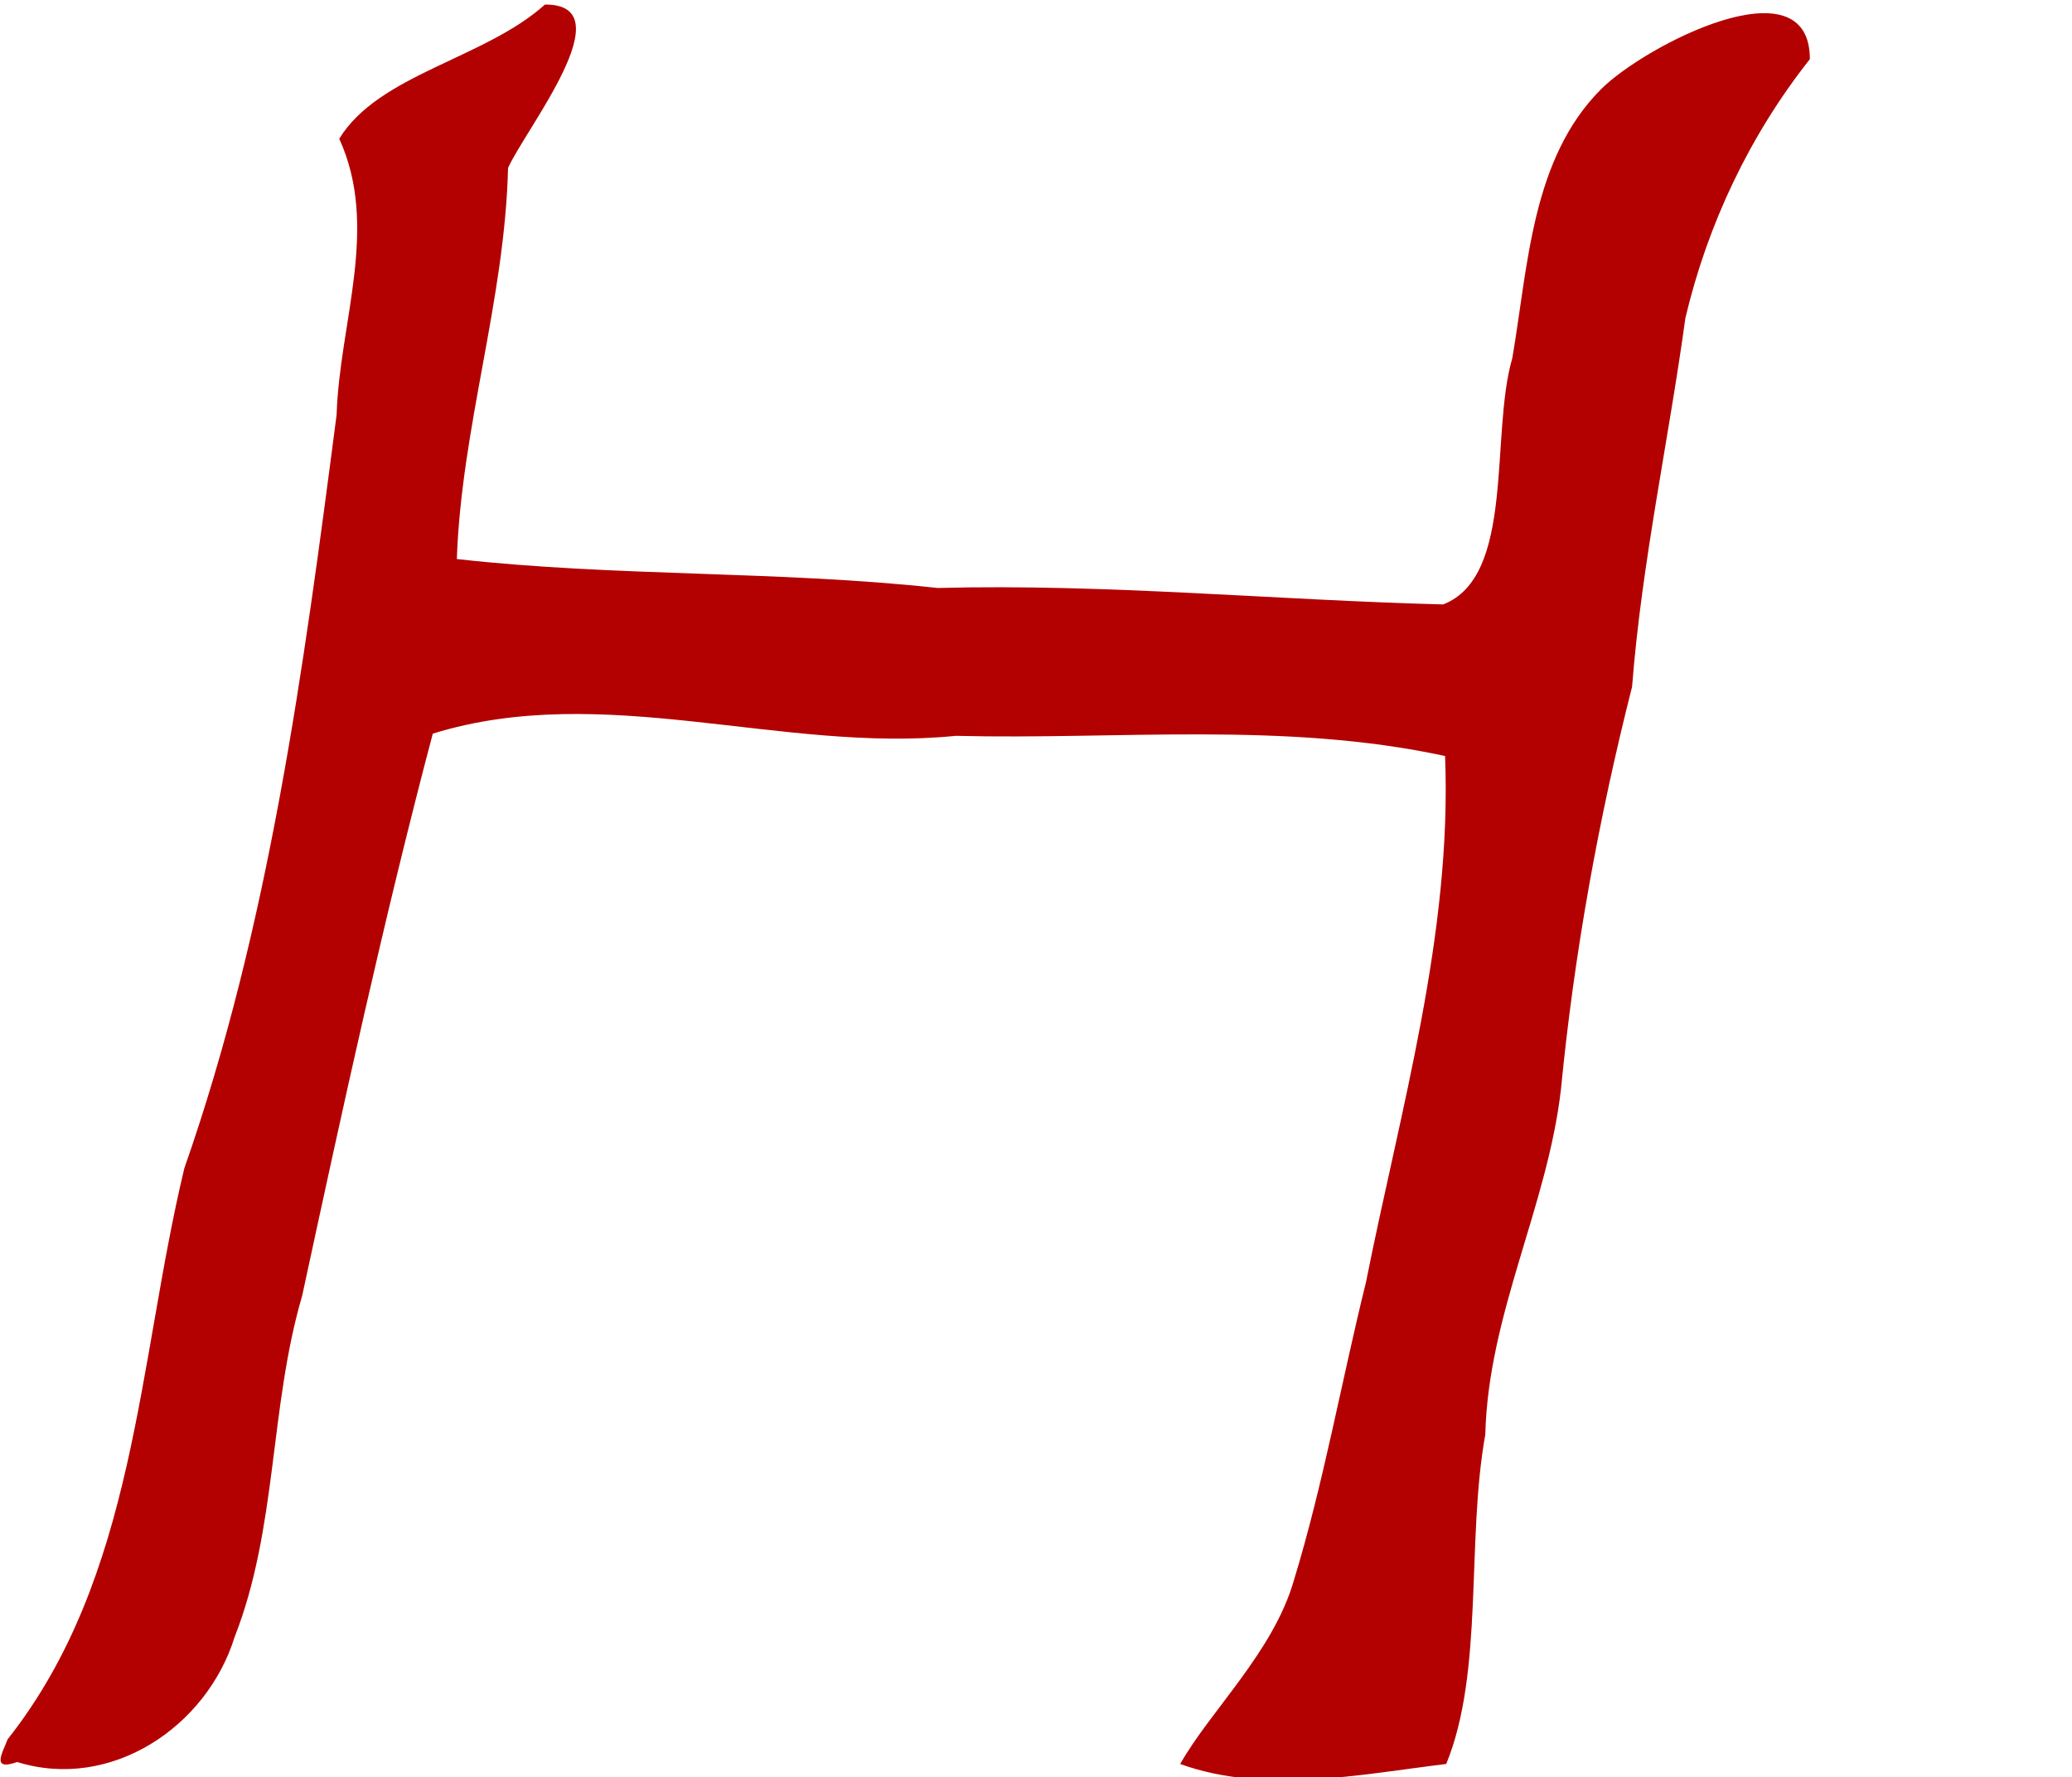
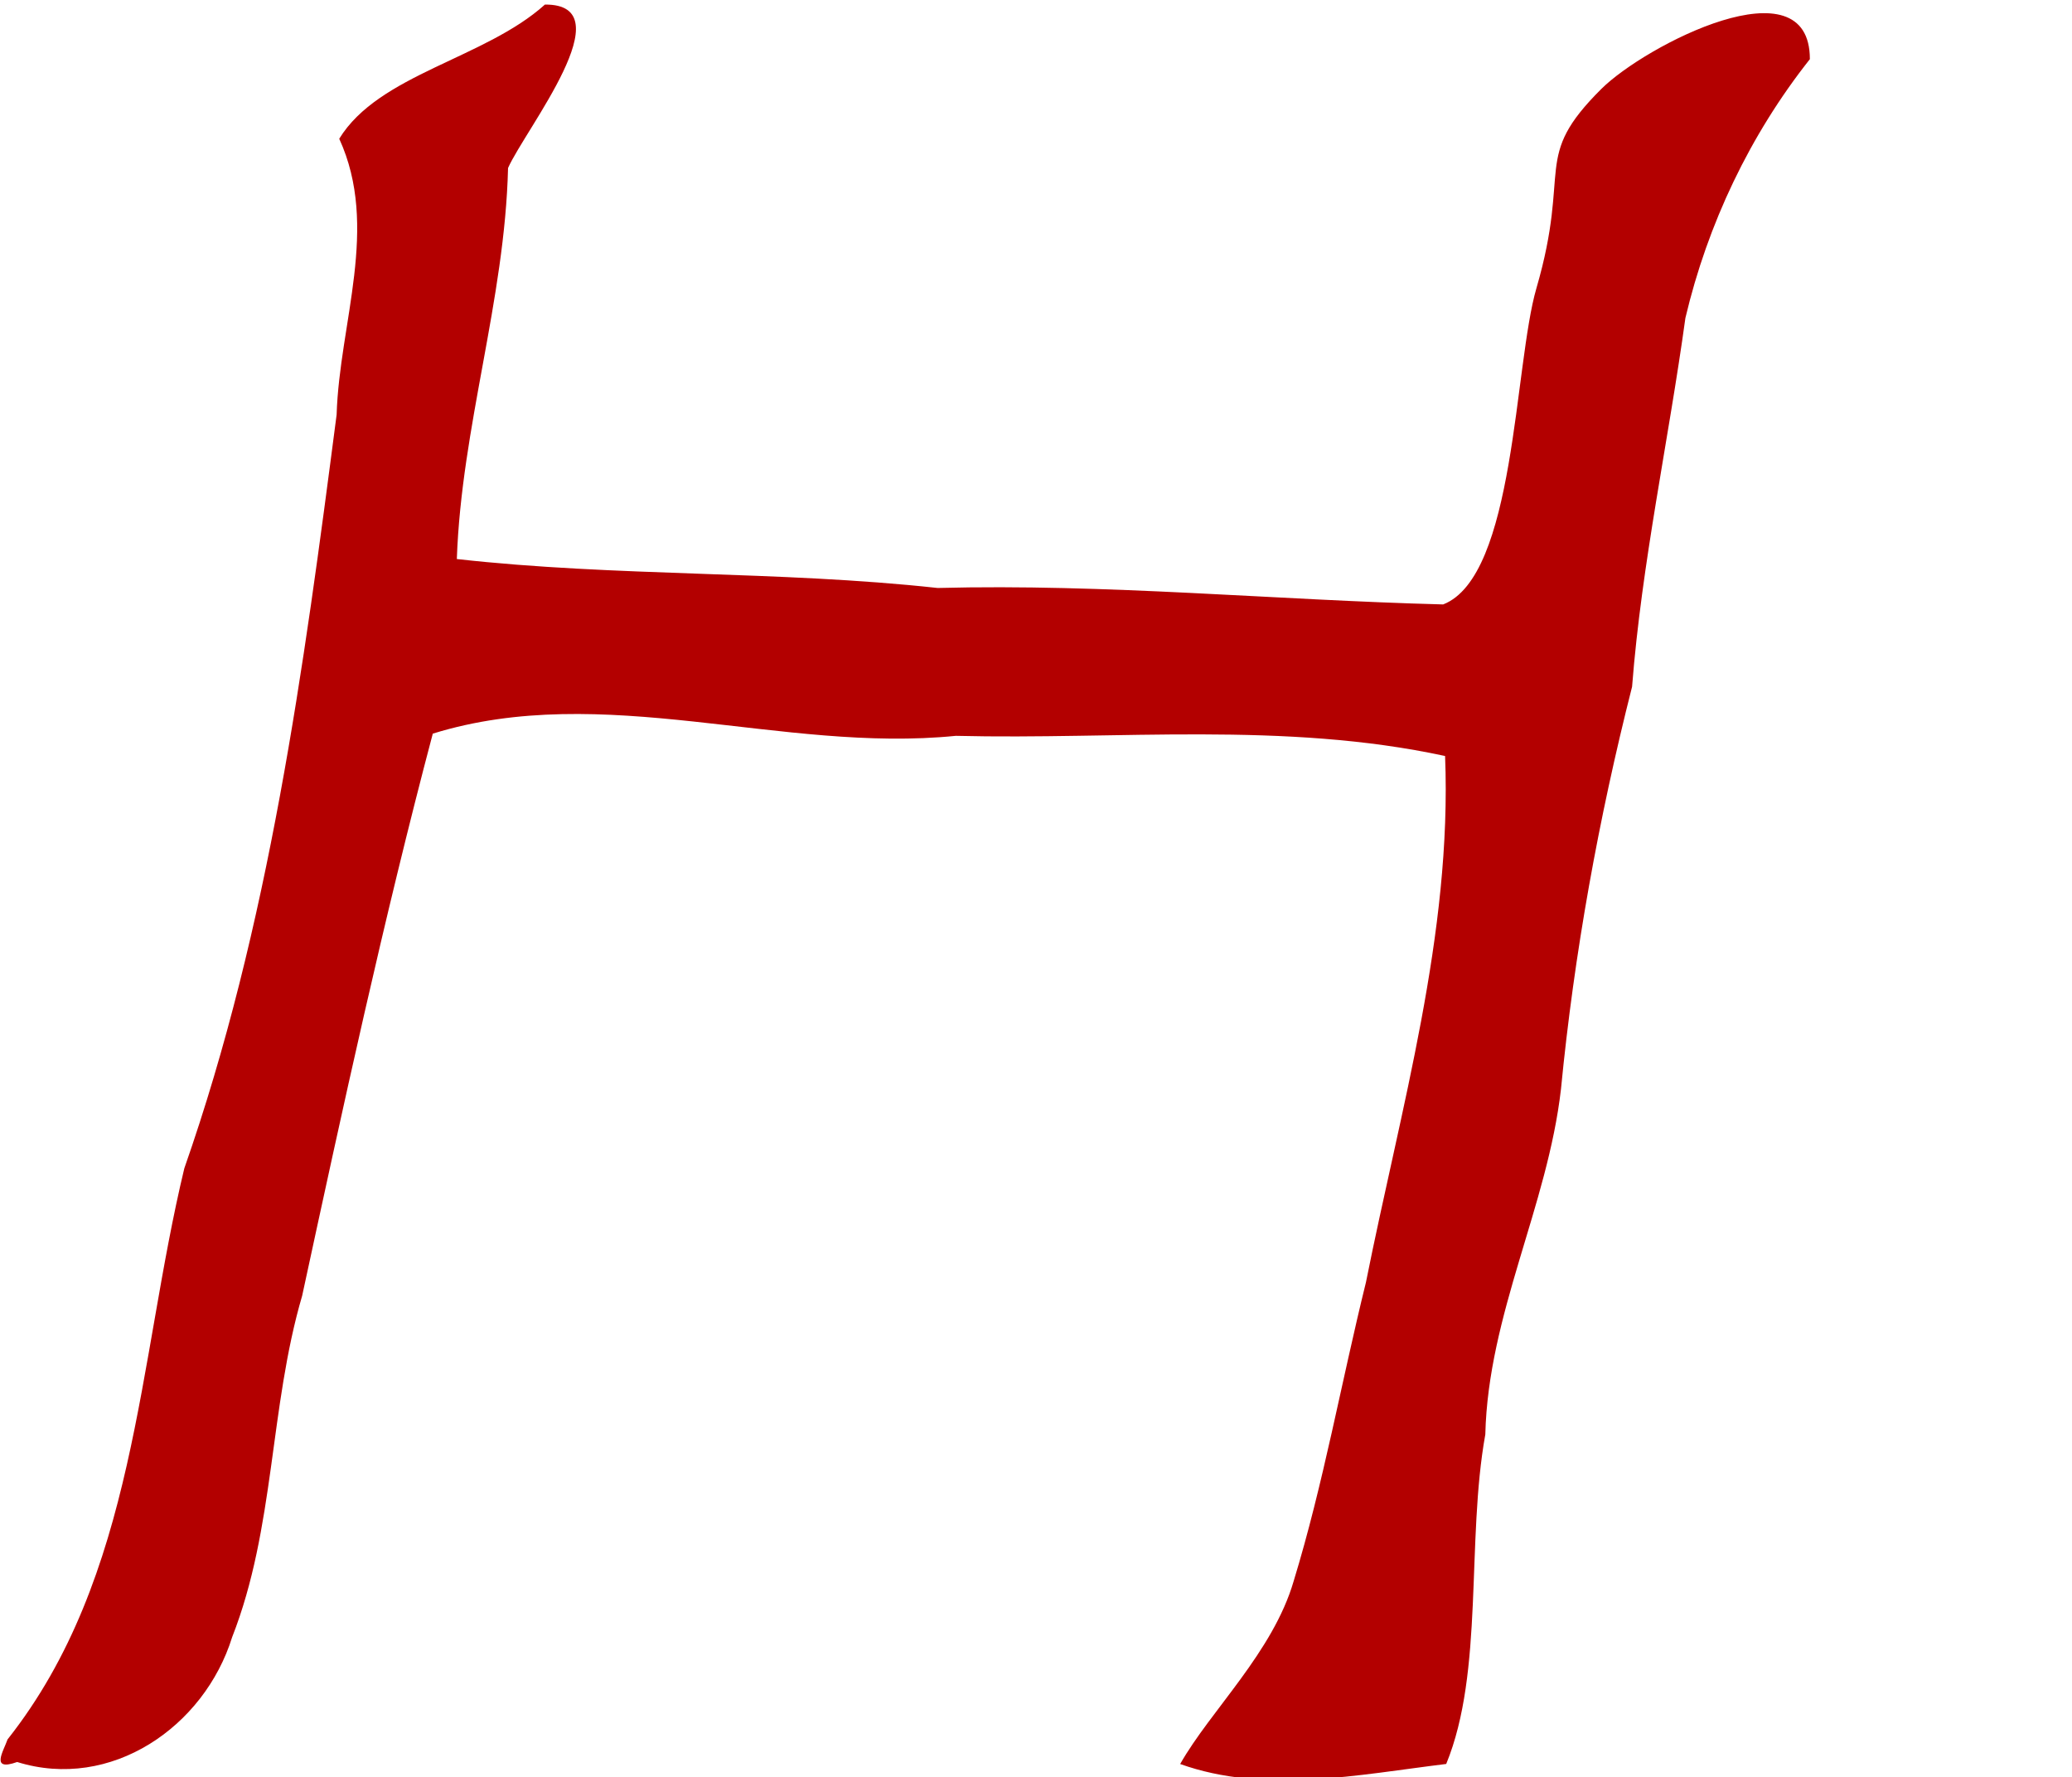
<svg xmlns="http://www.w3.org/2000/svg" version="1.1" id="svg159" width="233.302" height="200" viewBox="0 0 233.302 200">
+   <defs id="defs23" />
  <g id="g167" transform="translate(136.9401,65.68729)">
-     <path d="m -135.01,132.704 c 10.546,3.283 21.339,-3.949 24.481,-14.057 4.834,-12.317 3.912,-25.826 7.613,-38.447 4.574,-21.168 9.167,-42.344 14.707,-63.284 19.235,-5.955 39.28,2.222 58.89,0.248 18.341,0.452 36.97,-1.646 55.092,2.271 0.791,20.083 -5.016,39.718 -8.911,59.261 -2.763,11.182 -4.783,22.666 -8.136,33.631 -2.326,8 -9.355,14.562 -12.782,20.603 9.5,3.409 20.137,1.195 29.956,-0.006 4.275,-10.41 2.242,-25.109 4.402,-37.1 0.325,-13.547 7.012,-25.691 8.521,-38.895 1.486,-15.29 4.237,-30.443 8.005,-45.294 1.085,-13.96 4.104,-27.68 6.003,-41.514 2.501,-10.588 7.267,-20.619 14.015,-29.145 0.013,-11.147 -18.524,-1.563 -23.465,3.335 -7.881,7.837 -8.255,19.96 -10.039,30.325 -2.524,8.634 0.352,24.567 -7.786,27.733 C 6.581,1.877 -12.394,0.022 -31.365,0.516 c -17.99,-1.968 -36.151,-1.242 -54.137,-3.259 0.516,-14.857 5.406,-29.146 5.767,-44.027 1.92,-4.34 13.25,-18.476 4.153,-18.403 -6.779,6.101 -18.694,7.82 -23.161,15.108 4.562,9.961 0.024,20.72 -0.294,31.065 -3.716,28.612 -7.586,57.535 -17.149,84.86 -5.243,21.781 -5.418,45.981 -19.903,64.299 -0.478,1.371 -1.963,3.629 1.078,2.546 z" style="fill:#b30000;fill-opacity:1;stroke-width:0.993" id="path171" />
+     <path d="m -135.01,132.704 c 10.546,3.283 21.067,-3.949 24.209,-14.057 4.834,-12.317 4.184,-25.826 7.885,-38.447 4.574,-21.168 9.167,-42.344 14.707,-63.284 19.235,-5.955 39.28,2.222 58.89,0.248 18.341,0.452 36.97,-1.646 55.092,2.271 0.791,20.083 -5.016,39.718 -8.911,59.261 -2.763,11.182 -4.783,22.666 -8.136,33.631 -2.326,8 -9.355,14.562 -12.782,20.603 9.5,3.409 20.137,1.195 29.956,-0.006 4.275,-10.41 2.242,-25.109 4.402,-37.1 0.325,-13.547 7.012,-25.691 8.521,-38.895 1.486,-15.29 4.237,-30.443 8.005,-45.294 1.085,-13.96 4.104,-27.68 6.003,-41.514 2.501,-10.588 7.267,-20.619 14.015,-29.145 0.013,-11.147 -18.524,-1.563 -23.465,3.335 -7.881,7.837 -3.358,8.804 -7.318,22.434 C 33.538,-24.622 33.693,-0.799 25.556,2.368 6.581,1.877 -12.394,0.022 -31.365,0.516 c -17.99,-1.968 -36.151,-1.242 -54.137,-3.259 0.516,-14.857 5.406,-29.146 5.767,-44.027 1.92,-4.34 13.25,-18.476 4.153,-18.403 -6.779,6.101 -18.694,7.82 -23.161,15.108 4.562,9.961 0.024,20.72 -0.294,31.065 -3.716,28.612 -7.586,57.535 -17.149,84.86 -5.243,21.781 -5.418,45.981 -19.903,64.299 -0.478,1.371 -1.963,3.629 1.078,2.546 z" style="fill:#b30000;fill-opacity:1;stroke-width:0.993" id="path171" />
  </g>
</svg>
